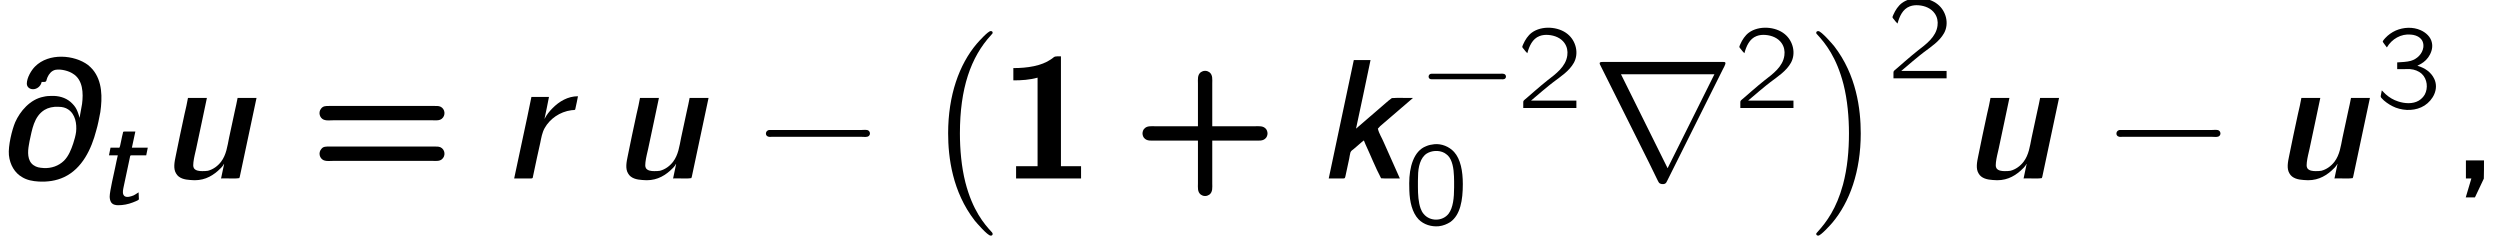
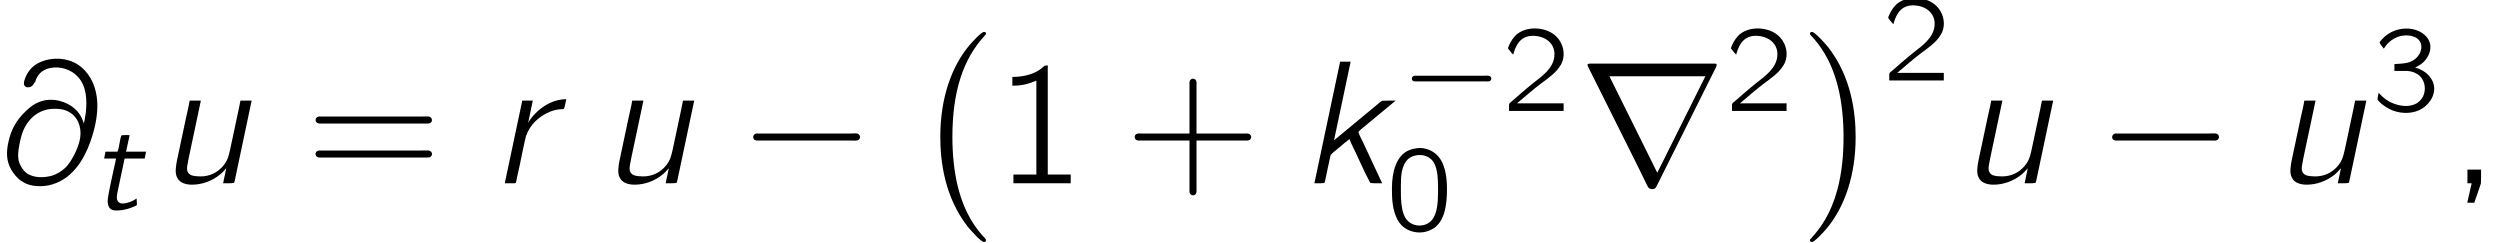
- <svg xmlns="http://www.w3.org/2000/svg" xmlns:xlink="http://www.w3.org/1999/xlink" style="width:14.654em;height:1.382em;vertical-align:-0.336em" fill="currentColor" aria-hidden="true" version="1.1" viewBox="-72 -72 145.997 13.771">
+ <svg xmlns="http://www.w3.org/2000/svg" xmlns:xlink="http://www.w3.org/1999/xlink" style="width:14.269em;height:1.382em;vertical-align:-0.336em" fill="currentColor" aria-hidden="true" version="1.1" viewBox="-72 -72 142.16 13.771">
  <defs>
    <path id="g0-0" d="M.739-1.995C.593-1.953 .572-1.736 .725-1.688C.767-1.674 .809-1.681 .851-1.681H4.791C4.882-1.681 5.014-1.653 5.091-1.723C5.182-1.813 5.133-1.974 5.007-1.995C4.924-2.015 4.826-2.001 4.735-2.001H.865C.823-2.001 .781-2.008 .739-1.995Z" />
    <path id="g1-0" d="M.976-2.819C.797-2.76 .777-2.491 .976-2.441C1.026-2.421 1.086-2.431 1.146-2.431H6.446C6.565-2.431 6.755-2.391 6.854-2.491C6.964-2.6 6.904-2.8 6.745-2.829C6.625-2.849 6.486-2.829 6.366-2.829H1.136C1.086-2.829 1.026-2.839 .976-2.819Z" />
    <path id="g1-114" d="M.488-6.655C.528-6.565 1.225-5.181 1.225-5.181C1.943-3.736 3.597-.448 3.686-.239C3.736-.149 3.885 .189 3.935 .249C4.015 .339 4.194 .359 4.294 .299C4.354 .269 4.384 .199 4.413 .139L7.054-5.151L7.651-6.346C7.681-6.416 7.851-6.685 7.811-6.765C7.791-6.804 7.741-6.804 7.701-6.804H.638C.528-6.804 .428-6.795 .488-6.655ZM7.173-6.087L4.443-.608H4.433L1.714-6.087H7.173Z" />
-     <path id="g2-59" d="M.649-.739V0H.872L.642 .774H1.018C1.137 .516 1.262 .265 1.381 .007C1.388-.237 1.388-.488 1.388-.739H.649Z" />
-     <path id="g2-64" d="M1.695-3.947H1.806C1.911-3.947 1.883-4.038 1.932-4.135C1.995-4.275 2.099-4.407 2.26-4.442C2.504-4.484 2.817-4.387 2.964-4.289C3.389-4.038 3.403-3.48 3.347-3.048C3.34-2.971 3.257-2.594 3.25-2.476C3.152-2.776 3.117-2.915 2.873-3.131C2.657-3.313 2.385-3.382 2.106-3.375C1.995-3.375 1.883-3.368 1.771-3.34C1.22-3.236 .809-2.741 .614-2.301C.481-1.988 .321-1.332 .356-.955C.398-.551 .6-.223 .893-.056C1.095 .07 1.332 .112 1.569 .126C1.932 .146 2.287 .098 2.615-.056C3.354-.404 3.731-1.206 3.926-1.96C3.996-2.19 4.045-2.462 4.094-2.713C4.177-3.299 4.184-3.975 3.78-4.456C3.724-4.519 3.661-4.582 3.592-4.638C3.034-5.056 1.988-5.147 1.423-4.575C1.276-4.428 1.088-4.122 1.088-3.87C1.095-3.703 1.255-3.626 1.402-3.654S1.667-3.801 1.695-3.947ZM2.385-2.929C2.545-2.929 2.671-2.894 2.776-2.824C3.075-2.629 3.138-2.232 3.103-1.904C3.082-1.743 3.034-1.583 2.985-1.43C2.901-1.179 2.797-.914 2.608-.725C2.385-.509 2.092-.411 1.785-.425C1.597-.439 1.492-.453 1.36-.544C1.102-.725 1.123-1.095 1.172-1.367C1.179-1.423 1.193-1.471 1.2-1.527C1.304-1.988 1.374-2.532 1.813-2.803C1.96-2.894 2.169-2.943 2.385-2.929Z" />
-     <path id="g2-107" d="M1.548-4.84L.523 0H1.123C1.193 0 1.186-.028 1.206-.091C1.255-.321 1.311-.6 1.36-.809C1.374-.893 1.388-.976 1.409-1.06C1.43-1.13 1.506-1.172 1.555-1.213C1.618-1.262 1.911-1.527 1.96-1.555L2.022-1.402C2.239-.941 2.427-.453 2.664-.007C2.901 .014 3.18-.007 3.431 0L2.769-1.485C2.692-1.674 2.58-1.827 2.532-2.036L2.629-2.141L3.961-3.285V-3.292C3.675-3.285 3.375-3.306 3.103-3.285L2.957-3.173L1.639-2.036C1.834-2.971 2.043-3.898 2.232-4.84H1.548Z" />
-     <path id="g2-114" d="M1.73-2.448H1.723C1.785-2.741 1.848-3.034 1.904-3.333H1.186C.962-2.211 .711-1.116 .481 0H1.172C1.22 0 1.248-.014 1.248-.07C1.318-.432 1.513-1.297 1.548-1.458C1.59-1.667 1.625-1.876 1.73-2.064C1.939-2.434 2.343-2.727 2.824-2.79C2.852-2.79 2.887-2.797 2.915-2.797C2.957-2.797 2.985-2.81 2.985-2.859C3.013-3.006 3.075-3.25 3.089-3.361C2.678-3.361 2.322-3.152 2.043-2.866C1.925-2.748 1.806-2.601 1.73-2.448ZM1.716-2.441C1.716-2.441 1.723-2.441 1.723-2.441C1.723-2.434 1.716-2.427 1.716-2.441Z" />
-     <path id="g2-116" d="M.83-3.292L.739-2.845H1.255C1.227-2.762 1.137-2.287 1.102-2.134C1.039-1.827 .781-.739 .781-.439C.781-.328 .802-.209 .858-.112C.948 .035 1.116 .07 1.276 .07C1.569 .07 1.855 .014 2.127-.091C2.183-.112 2.455-.216 2.476-.258C2.497-.286 2.483-.335 2.483-.37C2.483-.474 2.469-.579 2.469-.683C2.322-.6 2.239-.509 2.057-.46C1.904-.411 1.667-.363 1.583-.544C1.52-.683 1.569-.865 1.597-1.011L1.932-2.587L1.967-2.755C1.981-2.824 1.981-2.845 2.071-2.845H2.915L3.006-3.292H2.078L2.28-4.233H1.639C1.583-4.233 1.555-4.219 1.555-4.156C1.506-3.996 1.388-3.333 1.36-3.306S1.255-3.292 1.213-3.292H.83Z" />
-     <path id="g2-117" d="M1.172-3.292C1.137-3.075 1.081-2.852 1.032-2.636C.983-2.406 .697-1.081 .669-.907C.621-.676 .565-.404 .683-.209C.795 0 1.046 .049 1.262 .063C1.764 .119 2.113-.063 2.392-.307C2.483-.391 2.587-.481 2.643-.593H2.65L2.525 0C2.769-.014 3.062 .021 3.271-.014L3.292-.077L3.975-3.292H3.201C3.173-3.117 3.124-2.936 3.089-2.762L2.852-1.66C2.783-1.318 2.741-.969 2.525-.683C2.392-.509 2.204-.37 1.988-.314C1.911-.3 1.827-.3 1.75-.3C1.639-.3 1.485-.314 1.416-.418C1.374-.488 1.388-.586 1.395-.663C1.416-.844 1.465-1.032 1.506-1.213C1.534-1.353 1.946-3.271 1.946-3.292H1.172Z" />
-     <use id="g3-59" xlink:href="#g2-59" transform="scale(1.428571)" />
-     <use id="g3-64" xlink:href="#g2-64" transform="scale(1.428571)" />
-     <use id="g3-107" xlink:href="#g2-107" transform="scale(1.428571)" />
-     <use id="g3-114" xlink:href="#g2-114" transform="scale(1.428571)" />
-     <use id="g3-117" xlink:href="#g2-117" transform="scale(1.428571)" />
+     <path id="g2-116" d="M.844-3.292L.767-2.901H1.444C1.416-2.706 1.36-2.504 1.318-2.308C1.255-2.008 .969-.774 .969-.488C.969-.377 .983-.258 1.039-.16C1.109-.007 1.255 .056 1.471 .056C1.743 .056 2.015 0 2.273-.091C2.329-.112 2.594-.216 2.622-.251C2.643-.279 2.629-.321 2.629-.349C2.629-.439 2.615-.537 2.615-.628C2.469-.544 2.413-.488 2.218-.425C2.008-.356 1.674-.258 1.541-.481C1.444-.649 1.506-.872 1.541-1.053C1.569-1.2 1.925-2.845 1.932-2.901H3.075L3.152-3.292H2.015L2.218-4.233C2.057-4.233 1.89-4.24 1.75-4.219C1.646-3.947 1.639-3.578 1.534-3.306L1.478-3.292H.844Z" />
+     <path id="g3-59" d="M1.066-.777V0H1.305L1.056 1.106H1.455C1.584 .737 1.714 .379 1.833 .01C1.843-.239 1.843-.508 1.843-.777H1.066Z" />
+     <path id="g3-64" d="M1.993-5.748C2.012-5.868 2.062-5.978 2.122-6.077C2.441-6.605 3.168-6.675 3.706-6.506C4.035-6.386 4.214-6.276 4.443-6.027C4.912-5.499 4.941-4.712 4.872-4.045C4.852-3.895 4.822-3.756 4.802-3.606C4.782-3.537 4.772-3.467 4.762-3.397C4.722-3.487 4.692-3.587 4.653-3.676C4.553-3.895 4.413-4.095 4.224-4.254C3.806-4.623 3.009-4.912 2.271-4.643C1.923-4.523 1.644-4.294 1.385-4.035C.936-3.587 .618-3.068 .468-2.351C.329-1.743 .359-1.255 .618-.787C.927-.279 1.325 .11 2.082 .159C2.7 .209 3.308 .01 3.796-.359C4.653-1.026 5.091-2.082 5.35-3.098C5.519-3.786 5.599-4.493 5.44-5.191C5.28-5.918 4.842-6.565 4.194-6.874S2.71-7.153 2.092-6.795C1.753-6.595 1.514-6.276 1.395-5.908C1.345-5.768 1.295-5.579 1.455-5.489C1.474-5.469 1.504-5.469 1.524-5.46C1.654-5.44 1.783-5.489 1.863-5.589C1.913-5.649 1.923-5.729 1.993-5.748ZM3.178-4.234C3.527-4.234 3.836-4.134 4.065-3.955C4.533-3.597 4.653-2.959 4.513-2.411C4.384-1.873 4.055-1.265 3.756-.936C3.527-.697 3.228-.518 2.909-.418C2.531-.329 2.112-.309 1.773-.438C1.415-.548 1.186-.877 1.066-1.225C.976-1.554 1.036-1.893 1.096-2.222C1.166-2.55 1.235-2.879 1.395-3.178C1.704-3.766 2.301-4.274 3.178-4.234Z" />
+     <path id="g3-107" d="M2.281-6.914L.817 0C1.016 0 1.215 .01 1.385-.02L1.425-.13C1.524-.628 1.634-1.116 1.743-1.614L1.863-1.733C2.182-1.983 2.481-2.262 2.809-2.511L2.939-2.212C3.298-1.494 3.616-.717 3.995-.02C4.194 .01 4.443 0 4.672 0L3.666-2.152C3.557-2.421 3.407-2.63 3.318-2.919L3.467-3.068L5.43-4.692V-4.702C5.171-4.702 4.912-4.702 4.663-4.692L4.553-4.613L1.933-2.441L2.879-6.914H2.281Z" />
+     <path id="g3-114" d="M2.152-3.457H2.142L2.401-4.702H1.803L.807 0H1.255C1.345 0 1.455 .03 1.455-.1C1.474-.159 1.484-.229 1.494-.289L1.664-1.056C1.724-1.345 1.953-2.471 2.012-2.68C2.122-2.999 2.311-3.298 2.55-3.527C2.899-3.866 3.417-4.174 3.995-4.214C4.045-4.214 4.144-4.204 4.174-4.244C4.214-4.284 4.274-4.653 4.304-4.782C3.636-4.782 3.029-4.453 2.57-3.995C2.451-3.875 2.212-3.606 2.152-3.457Z" />
+     <path id="g3-117" d="M1.803-4.702C1.753-4.384 1.674-4.075 1.604-3.756S1.136-1.544 1.086-1.315C1.026-1.006 .946-.578 1.096-.319C1.245 0 1.624 .08 1.943 .08C2.511 .08 3.068-.13 3.507-.478C3.646-.588 3.766-.717 3.885-.857L3.706 0C3.915 0 4.144 .01 4.324-.02L4.364-.13L5.33-4.702H4.692C4.653-4.453 4.125-2.032 4.095-1.873C3.995-1.425 3.905-1.176 3.597-.867C3.228-.498 2.74-.349 2.232-.399C2.042-.408 1.803-.438 1.704-.628C1.634-.747 1.654-.907 1.674-1.036C1.714-1.285 1.773-1.534 1.823-1.783C1.863-1.993 2.431-4.623 2.441-4.702H1.803Z" />
    <path id="g4-48" d="M1.834-4.686C1.667-4.666 1.506-4.638 1.353-4.568C.628-4.289 .37-3.34 .37-2.406C.37-2.26 .37-2.12 .377-1.974C.398-1.325 .544-.69 .914-.3C1.22 .014 1.674 .146 2.099 .105C2.357 .077 2.58-.021 2.769-.139C3.361-.558 3.501-1.423 3.501-2.357C3.501-3.124 3.368-3.815 2.992-4.233C2.706-4.547 2.26-4.728 1.834-4.686ZM2.427-4.177C2.497-4.135 2.566-4.08 2.629-4.024C2.887-3.766 2.971-3.264 2.985-2.803C2.985-2.706 2.992-2.615 2.992-2.518V-2.162C2.992-1.562 2.936-.983 2.671-.628C2.322-.174 1.583-.16 1.213-.614C1.13-.711 1.074-.823 1.032-.941C.907-1.297 .879-1.743 .879-2.19V-2.545C.879-2.636 .886-2.72 .886-2.81C.886-3.361 1.025-3.905 1.395-4.142C1.667-4.31 2.092-4.359 2.427-4.177Z" />
    <path id="g4-50" d="M.621-3.201C.732-3.605 .914-4.045 1.339-4.205C1.506-4.268 1.681-4.282 1.855-4.268C2.218-4.24 2.587-4.094 2.797-3.787C2.943-3.578 2.992-3.327 2.957-3.075C2.873-2.413 2.28-1.988 1.792-1.611C1.409-1.311 .593-.593 .593-.593L.46-.481C.384-.404 .384-.418 .384-.272V0H3.487V-.432H.837C1.109-.669 1.904-1.339 2.141-1.513C2.573-1.841 3.068-2.155 3.34-2.643C3.647-3.201 3.459-3.926 2.978-4.317C2.441-4.763 1.465-4.833 .879-4.4C.663-4.24 .495-3.982 .384-3.731C.37-3.682 .321-3.612 .328-3.557C.342-3.515 .384-3.48 .411-3.445C.474-3.361 .544-3.271 .621-3.201Z" />
    <path id="g4-51" d="M.683-3.543H.69C.976-4.031 1.513-4.345 2.085-4.289C2.49-4.261 2.873-4.038 2.817-3.543C2.762-3.159 2.448-2.859 2.085-2.755C1.869-2.692 1.52-2.678 1.29-2.664V-2.273H1.75C1.848-2.273 1.946-2.28 2.043-2.273C2.301-2.253 2.545-2.162 2.734-1.988C3.048-1.688 3.103-1.165 2.901-.788C2.817-.642 2.699-.523 2.552-.432C2.197-.223 1.73-.258 1.346-.384C1.081-.467 .83-.614 .621-.802C.537-.872 .474-.955 .391-1.032C.377-.948 .356-.858 .342-.774C.321-.669 .314-.642 .391-.565L.516-.439C.718-.265 .955-.119 1.206-.021C1.75 .181 2.392 .167 2.887-.146C3.382-.467 3.731-1.102 3.459-1.695C3.271-2.092 2.922-2.336 2.469-2.469C2.734-2.601 2.922-2.713 3.096-2.95C3.243-3.152 3.389-3.473 3.32-3.801C3.257-4.149 2.971-4.407 2.657-4.547C2.204-4.749 1.66-4.721 1.206-4.526C.976-4.421 .767-4.275 .593-4.087C.565-4.059 .446-3.926 .446-3.877C.453-3.843 .628-3.619 .683-3.543Z" />
-     <path id="g5-43" d="M3.846-3.049H1.345C1.116-3.049 .857-3.088 .697-2.889C.648-2.839 .608-2.72 .608-2.63S.648-2.421 .697-2.371C.857-2.172 1.116-2.212 1.345-2.212H3.846V.289C3.846 .518 3.806 .787 4.015 .946C4.075 .986 4.154 1.026 4.264 1.026S4.443 .986 4.513 .946C4.722 .787 4.682 .518 4.682 .289V-2.212H7.173C7.402-2.212 7.661-2.172 7.821-2.371C7.87-2.421 7.91-2.54 7.91-2.63S7.87-2.839 7.821-2.889C7.661-3.088 7.402-3.049 7.173-3.049H4.682V-5.549C4.682-5.778 4.722-6.047 4.513-6.207C4.453-6.247 4.374-6.286 4.264-6.286S4.085-6.247 4.015-6.207C3.806-6.047 3.846-5.778 3.846-5.549V-3.049Z" />
-     <path id="g5-49" d="M.757-6.446V-5.729C1.235-5.729 1.714-5.758 2.172-5.888V-.717H.917V0H4.712V-.717H3.537V-7.133H3.328C3.108-7.133 3.118-7.054 2.949-6.954C2.401-6.575 1.584-6.446 .757-6.446Z" />
-     <path id="g5-61" d="M.697-4.075C.528-3.866 .608-3.527 .867-3.427C1.026-3.367 1.225-3.397 1.395-3.397H7.223C7.402-3.397 7.601-3.367 7.751-3.487C7.99-3.676 7.95-4.065 7.671-4.194C7.552-4.244 7.422-4.234 7.293-4.234H1.176C.956-4.234 .817-4.234 .697-4.075ZM.717-1.724C.528-1.514 .598-1.166 .867-1.056C1.026-.996 1.225-1.026 1.395-1.026H7.223C7.402-1.026 7.601-.996 7.751-1.116C7.99-1.305 7.95-1.694 7.671-1.823C7.552-1.873 7.412-1.863 7.283-1.863H1.186C.986-1.863 .827-1.873 .717-1.724Z" />
+     <path id="g5-43" d="M3.676-2.829H.907C.847-2.829 .767-2.839 .707-2.819C.618-2.8 .558-2.72 .558-2.63S.618-2.461 .707-2.441C.767-2.421 .847-2.431 .907-2.431H3.676V.339C3.676 .399 3.666 .478 3.686 .538C3.706 .628 3.786 .687 3.875 .687S4.045 .628 4.065 .538C4.085 .478 4.075 .399 4.075 .339V-2.431H6.834C6.894-2.431 6.974-2.421 7.034-2.441C7.123-2.461 7.183-2.54 7.183-2.63S7.123-2.8 7.034-2.819C6.974-2.839 6.894-2.829 6.834-2.829H4.075V-5.599C4.075-5.659 4.085-5.738 4.065-5.798C4.045-5.888 3.965-5.948 3.875-5.948S3.706-5.888 3.686-5.798C3.666-5.729 3.676-5.659 3.676-5.589V-2.829Z" />
+     <path id="g5-49" d="M1.046-6.047V-5.549C1.594-5.549 1.973-5.649 2.411-5.838V-.498H1.106V0H4.364V-.498H3.059V-6.705C2.819-6.705 2.859-6.645 2.67-6.506C2.262-6.207 1.694-6.047 1.046-6.047Z" />
+     <path id="g5-61" d="M.707-3.786C.508-3.726 .518-3.447 .727-3.407C.787-3.387 .857-3.397 .917-3.397H6.904C6.984-3.397 7.064-3.397 7.123-3.457C7.243-3.567 7.163-3.776 7.004-3.796C6.864-3.806 6.725-3.796 6.585-3.796H.877C.827-3.796 .757-3.806 .707-3.786ZM.588-1.763C.518-1.654 .588-1.504 .707-1.474C.767-1.455 .827-1.465 .887-1.465H6.914C6.994-1.465 7.064-1.465 7.123-1.524C7.253-1.644 7.163-1.843 6.994-1.863C6.854-1.873 6.715-1.863 6.575-1.863H.887C.757-1.863 .658-1.873 .588-1.763Z" />
    <path id="g6-0" d="M4.115 11.447C4.115 11.407 4.095 11.387 4.075 11.357C3.616 10.869 2.939 10.062 2.521 8.438C2.291 7.532 2.202 6.506 2.202 5.579C2.202 2.959 2.829 1.126 4.025-.169C4.115-.259 4.115-.279 4.115-.299C4.115-.399 4.035-.399 3.995-.399C3.846-.399 3.308 .199 3.178 .349C2.162 1.554 1.514 3.347 1.514 5.569C1.514 6.984 1.763 8.986 3.068 10.67C3.168 10.79 3.816 11.547 3.995 11.547C4.035 11.547 4.115 11.547 4.115 11.447Z" />
    <path id="g6-1" d="M3.039 5.579C3.039 4.164 2.79 2.162 1.484 .478C1.385 .359 .737-.399 .558-.399C.508-.399 .438-.379 .438-.299C.438-.259 .458-.229 .498-.199C.976 .319 1.624 1.126 2.032 2.71C2.262 3.616 2.351 4.643 2.351 5.569C2.351 6.575 2.262 7.592 2.002 8.568C1.624 9.963 1.036 10.76 .528 11.318C.438 11.407 .438 11.427 .438 11.447C.438 11.527 .508 11.547 .558 11.547C.707 11.547 1.255 10.939 1.375 10.8C2.391 9.594 3.039 7.801 3.039 5.579Z" />
  </defs>
  <g id="page11">
    <use x="-72" y="-61.577" xlink:href="#g3-64" />
-     <use x="-66.386" y="-60.083" xlink:href="#g2-116" />
-     <use x="-62.707" y="-61.577" xlink:href="#g3-117" />
-     <use x="-53.958" y="-61.577" xlink:href="#g5-61" />
-     <use x="-42.667" y="-61.577" xlink:href="#g3-114" />
-     <use x="-36.305" y="-61.577" xlink:href="#g3-117" />
-     <use x="-28.11" y="-61.577" xlink:href="#g1-0" />
-     <use x="-18.147" y="-69.785" xlink:href="#g6-0" />
-     <use x="-13.581" y="-61.577" xlink:href="#g5-49" />
-     <use x="-5.888" y="-61.577" xlink:href="#g5-43" />
-     <use x="4.85" y="-61.577" xlink:href="#g3-107" />
-     <use x="10.811" y="-65.691" xlink:href="#g0-0" />
-     <use x="16.575" y="-65.691" xlink:href="#g4-50" />
-     <use x="9.928" y="-58.891" xlink:href="#g4-48" />
-     <use x="20.952" y="-61.577" xlink:href="#g1-114" />
-     <use x="29.254" y="-65.691" xlink:href="#g4-50" />
-     <use x="33.632" y="-69.785" xlink:href="#g6-1" />
-     <use x="38.198" y="-67.423" xlink:href="#g4-50" />
-     <use x="42.575" y="-61.577" xlink:href="#g3-117" />
-     <use x="50.77" y="-61.577" xlink:href="#g1-0" />
-     <use x="60.733" y="-61.577" xlink:href="#g3-117" />
-     <use x="66.714" y="-65.691" xlink:href="#g4-51" />
-     <use x="71.091" y="-61.577" xlink:href="#g3-59" />
+     <use x="-66.857" y="-60.083" xlink:href="#g2-116" />
+     <use x="-63.029" y="-61.577" xlink:href="#g3-117" />
+     <use x="-54.627" y="-61.577" xlink:href="#g5-61" />
+     <use x="-44.111" y="-61.577" xlink:href="#g3-114" />
+     <use x="-37.859" y="-61.577" xlink:href="#g3-117" />
+     <use x="-30.01" y="-61.577" xlink:href="#g1-0" />
+     <use x="-20.048" y="-69.785" xlink:href="#g6-0" />
+     <use x="-15.481" y="-61.577" xlink:href="#g5-49" />
+     <use x="-8.037" y="-61.577" xlink:href="#g5-43" />
+     <use x="1.925" y="-61.577" xlink:href="#g3-107" />
+     <use x="7.666" y="-65.691" xlink:href="#g0-0" />
+     <use x="13.429" y="-65.691" xlink:href="#g4-50" />
+     <use x="6.782" y="-58.891" xlink:href="#g4-48" />
+     <use x="17.806" y="-61.577" xlink:href="#g1-114" />
+     <use x="26.109" y="-65.691" xlink:href="#g4-50" />
+     <use x="30.486" y="-69.785" xlink:href="#g6-1" />
+     <use x="35.052" y="-67.423" xlink:href="#g4-50" />
+     <use x="39.43" y="-61.577" xlink:href="#g3-117" />
+     <use x="47.279" y="-61.577" xlink:href="#g1-0" />
+     <use x="57.241" y="-61.577" xlink:href="#g3-117" />
+     <use x="62.877" y="-65.691" xlink:href="#g4-51" />
+     <use x="67.254" y="-61.577" xlink:href="#g3-59" />
  </g>
</svg>
